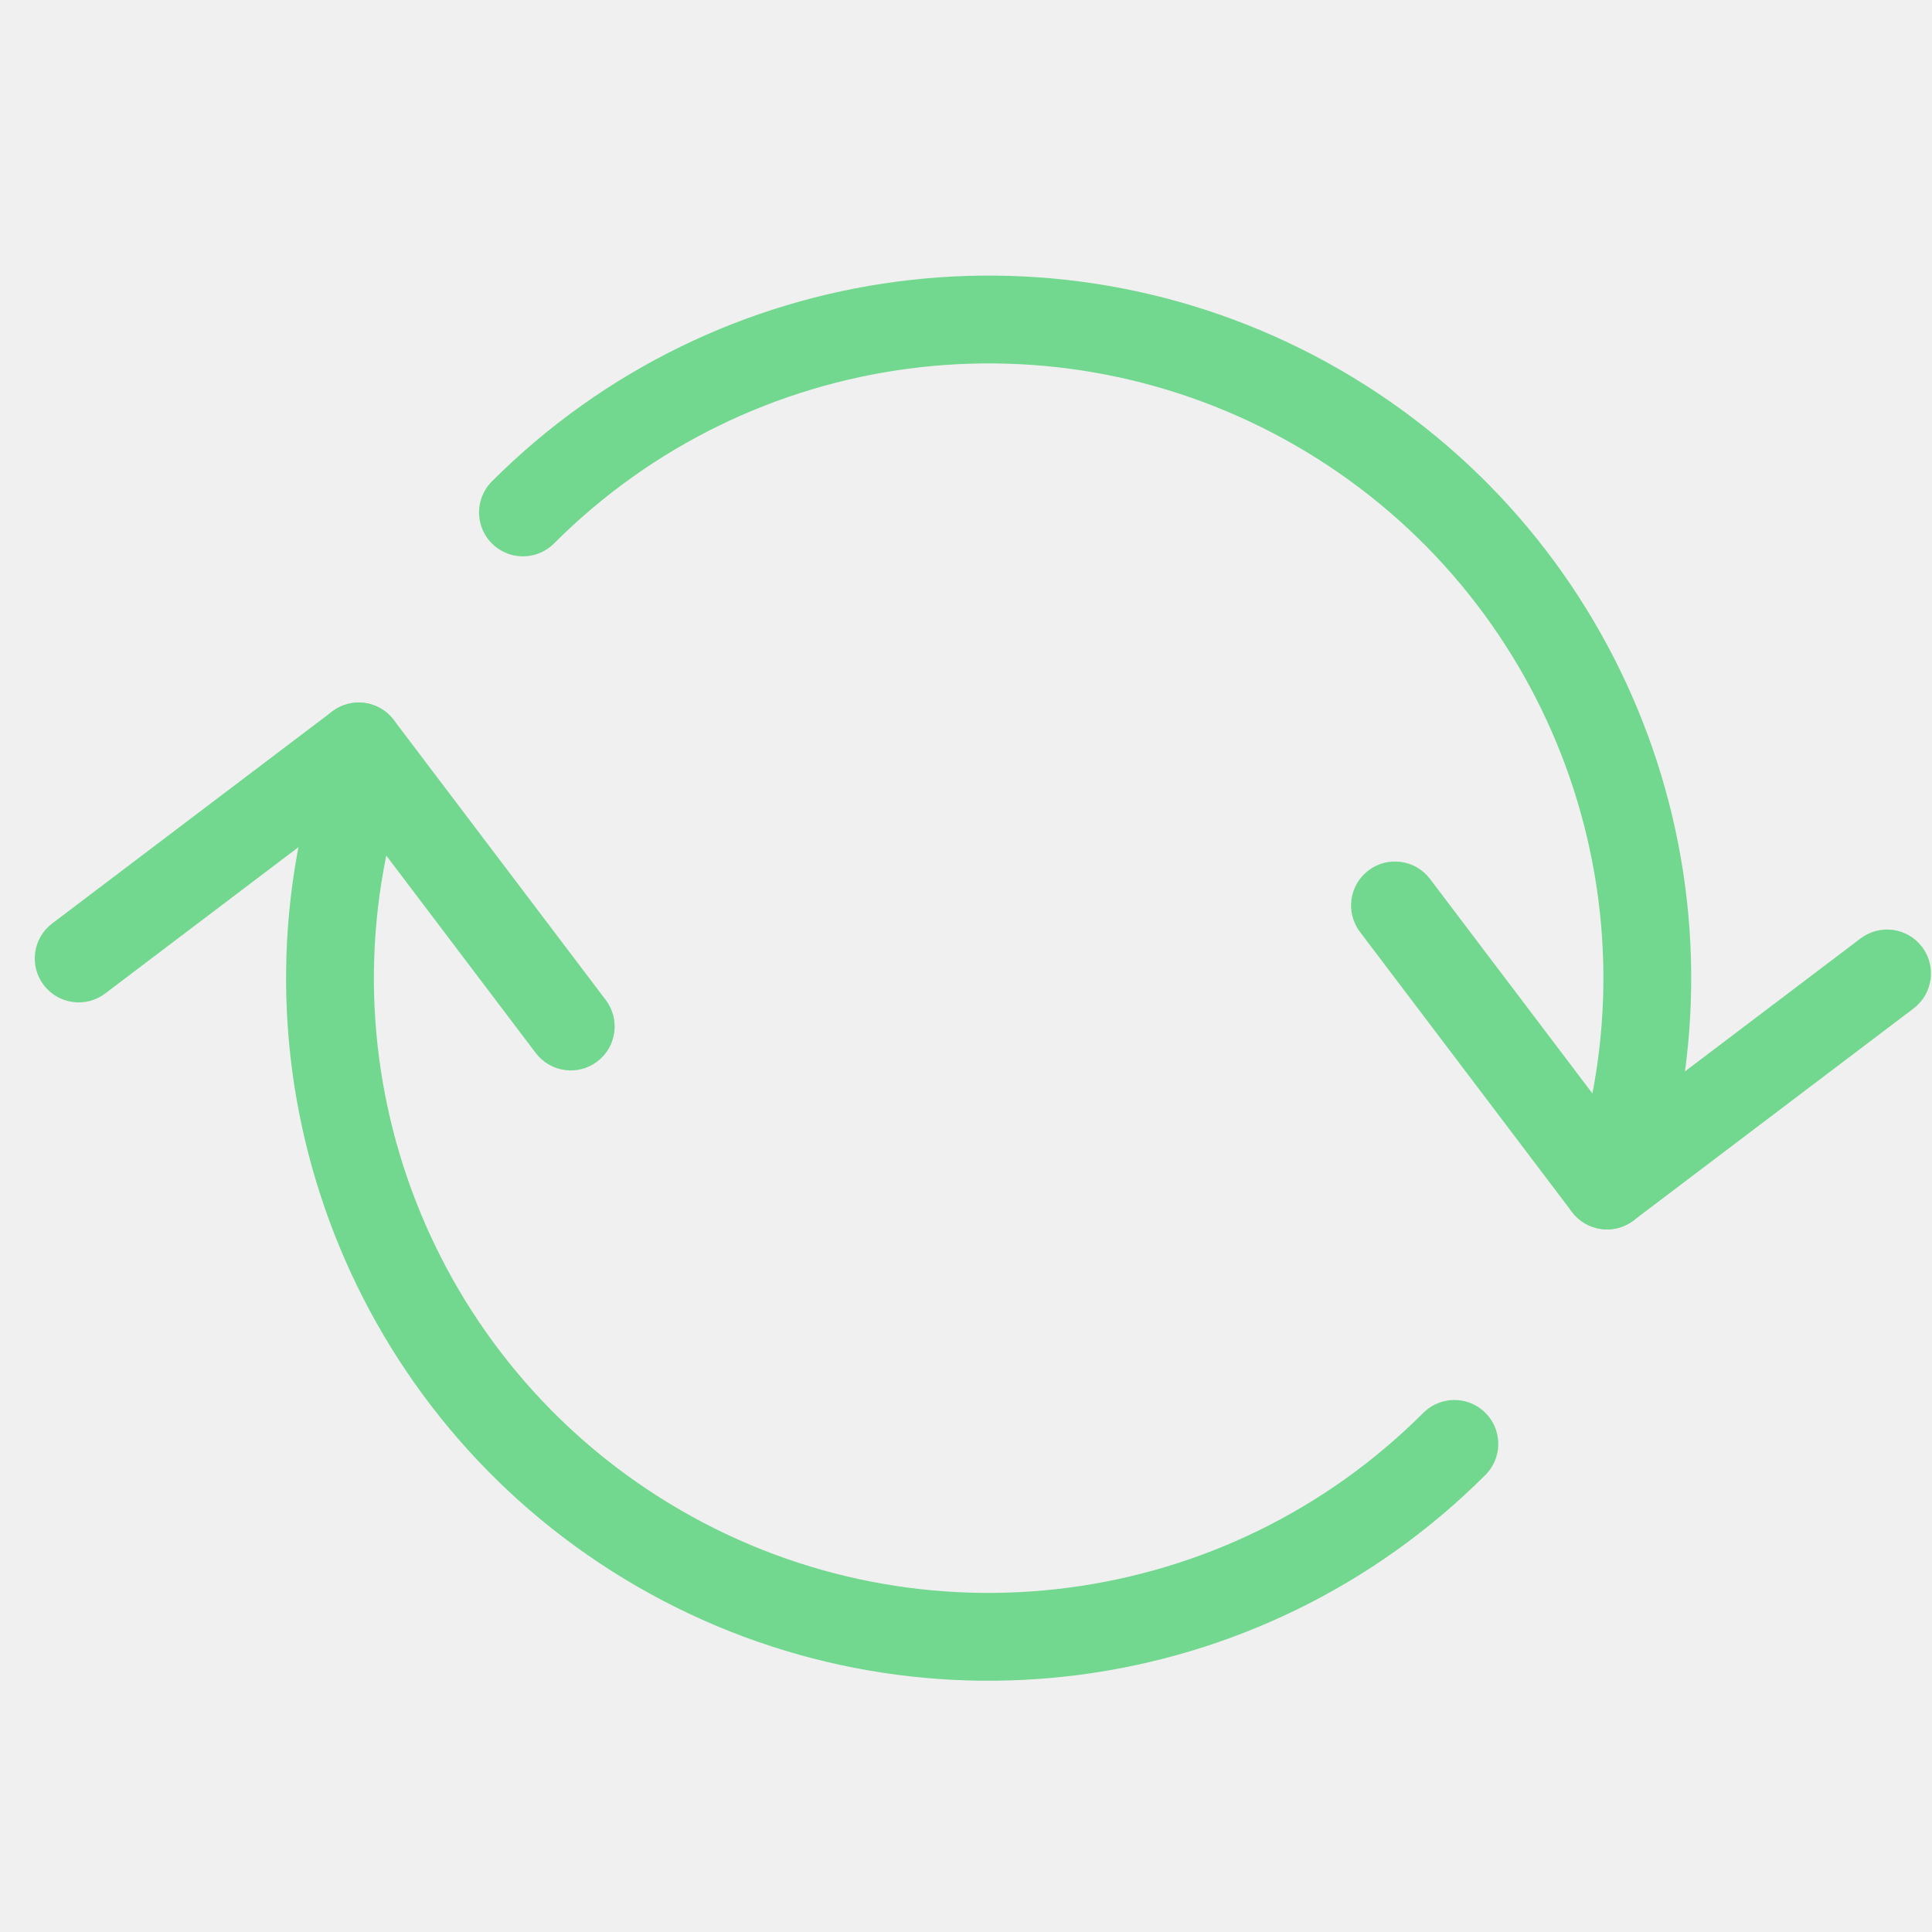
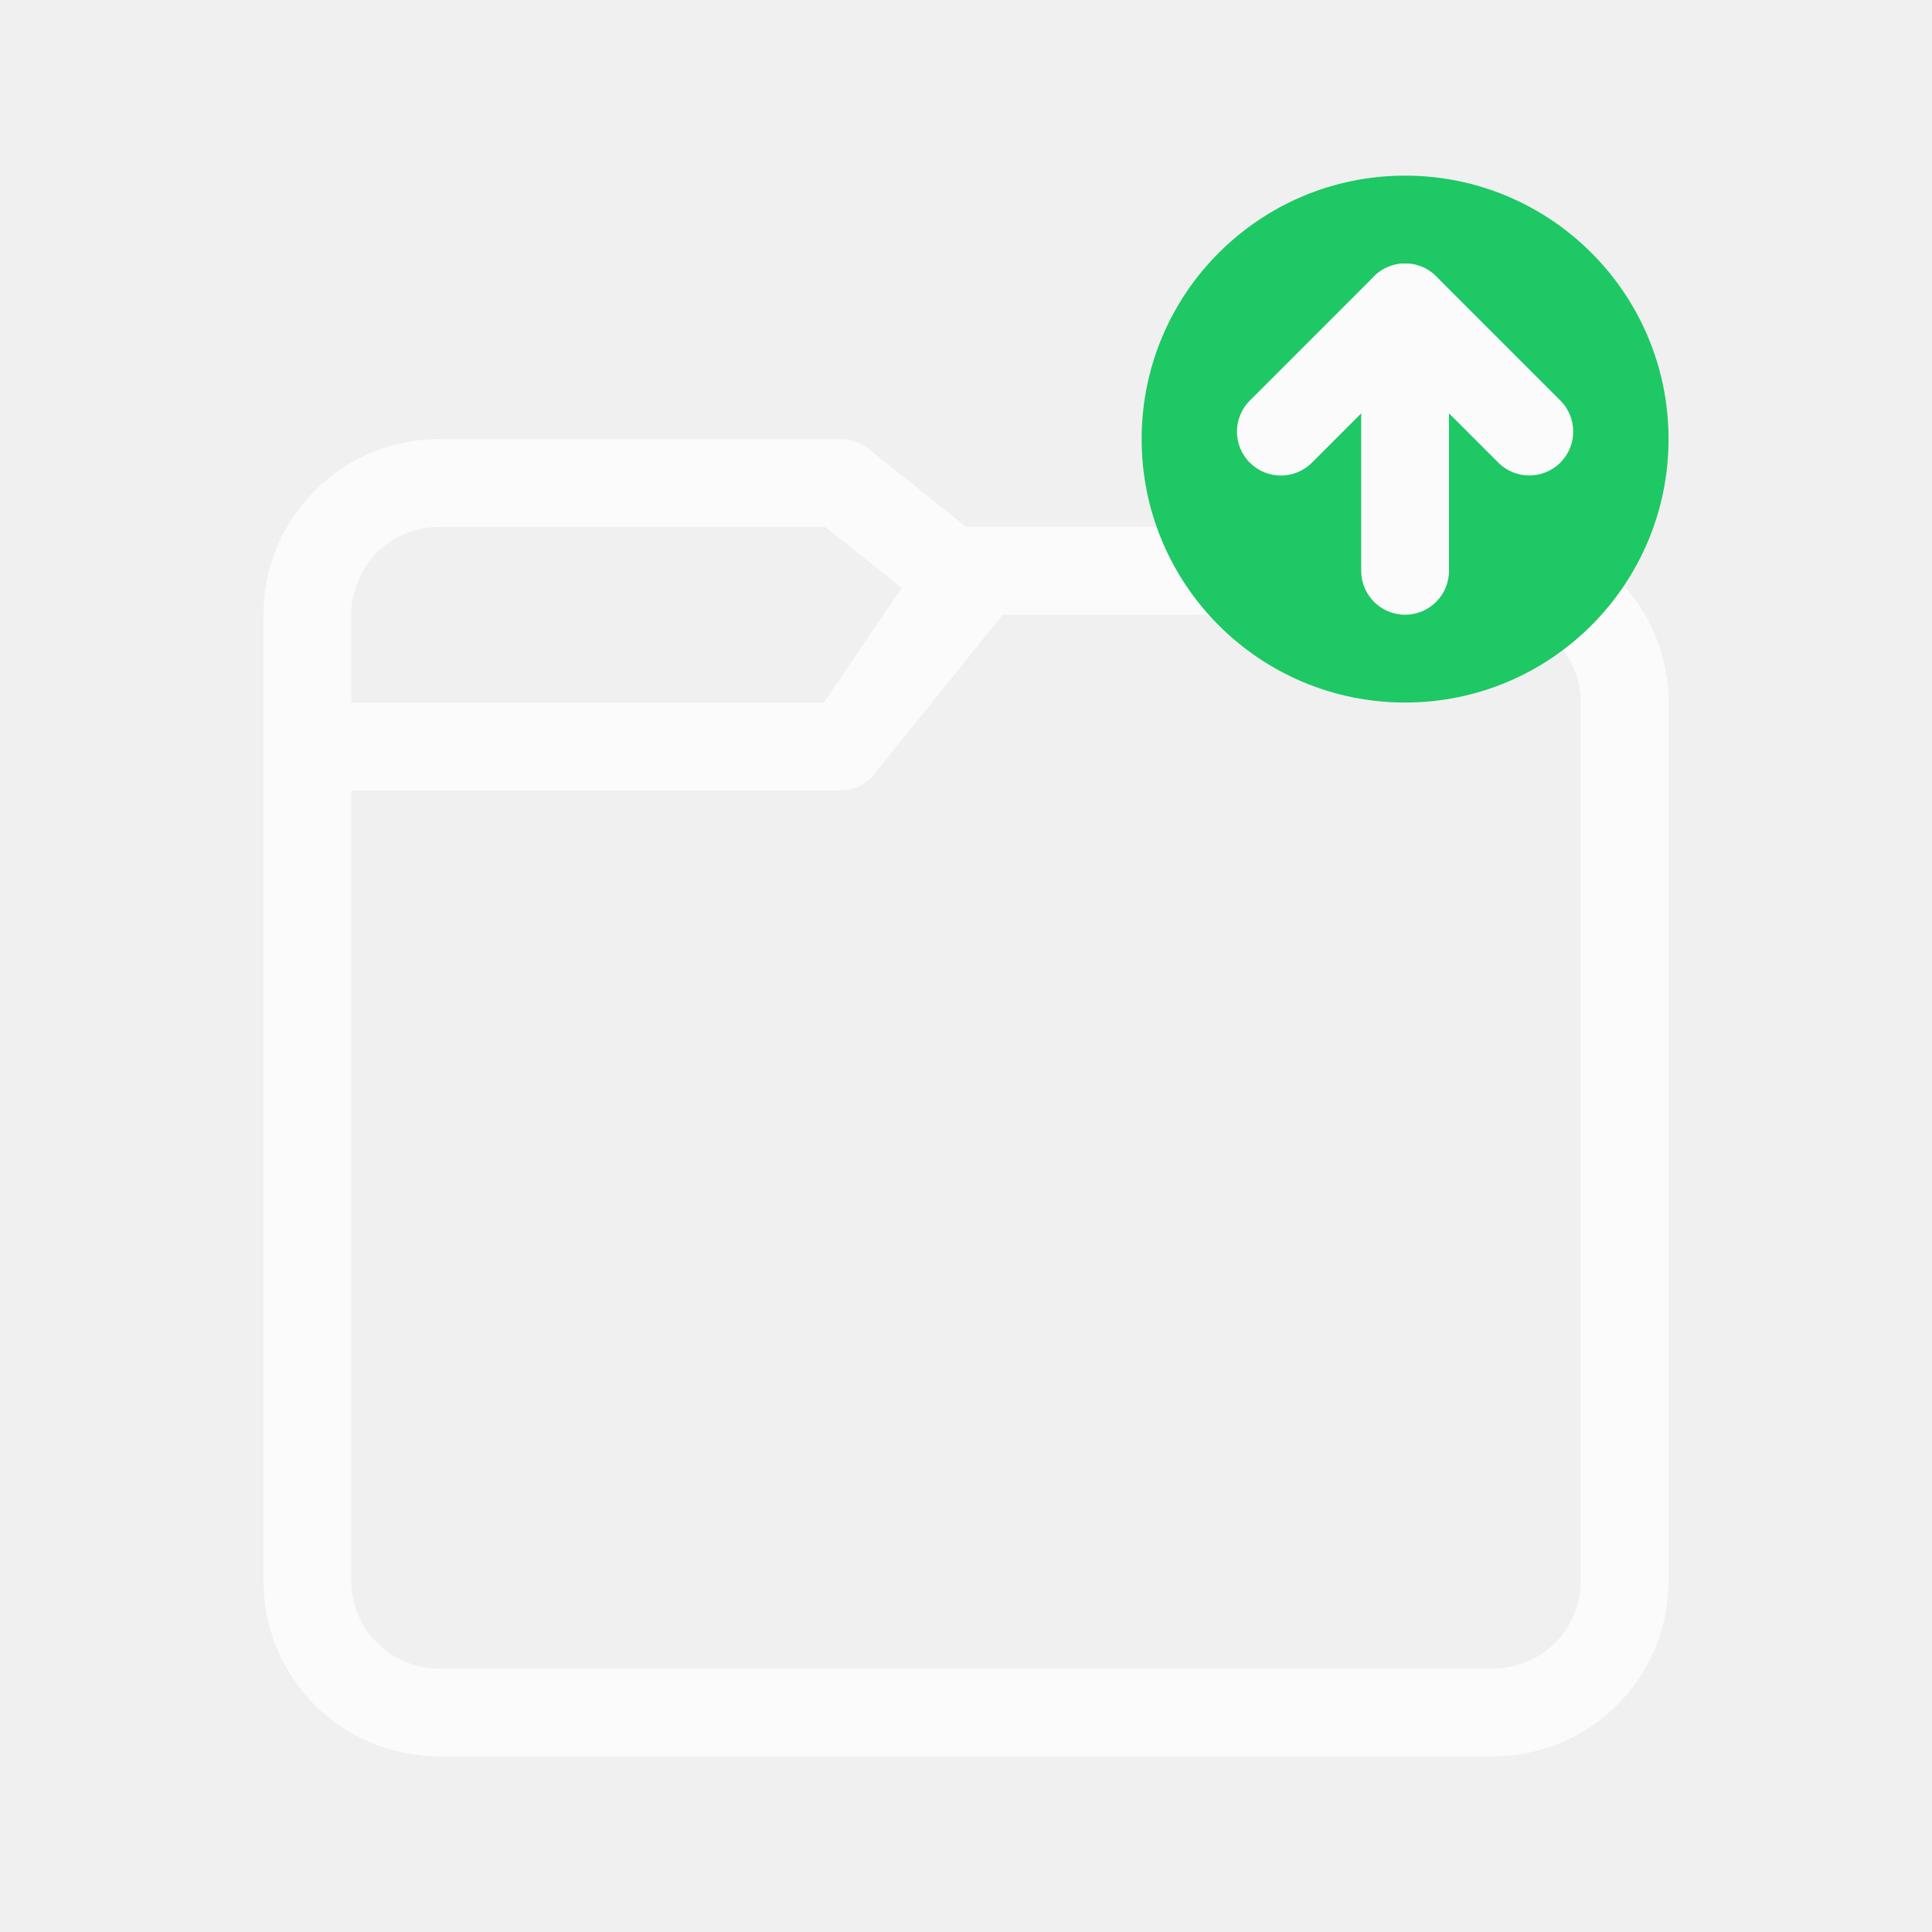
<svg xmlns="http://www.w3.org/2000/svg" xmlns:xlink="http://www.w3.org/1999/xlink" id="svg" width="100%" height="100%" version="1.1" viewBox="0 0 22 22">
  <defs id="defs81">
    <style id="current-color-scheme" type="text/css">
   .ColorScheme-Text { color:#dedede; } .ColorScheme-Highlight { color:#5294e2; } .ColorScheme-ButtonBackground { color:#dedede; }
  </style>
  </defs>
  <use x="0" y="0" xlink:href="#g878" id="use880" transform="translate(-30.0881,39.21363)" width="100%" height="100%" />
  <use x="0" y="0" xlink:href="#use880" id="use882" transform="translate(-24.48118,0.1897761)" width="100%" height="100%" />
  <use x="0" y="0" xlink:href="#use884" id="use886" transform="translate(-30.65743,39.97273)" width="100%" height="100%" />
-   <g id="kpackagekit-security" transform="translate(0,24)">
-     <rect y="-24" x="4.4433591e-08" height="22" width="22" id="rect817-1-0" style="clip-rule:evenodd;fill:#ffffff;fill-opacity:0;fill-rule:evenodd;stroke-width:0.546;stroke-linejoin:round;stroke-miterlimit:1.414" />
-     <path style="fill:none;stroke:#72d78f;stroke-width:1;stroke-linecap:round;stroke-miterlimit:4;stroke-dasharray:none;stroke-opacity:1" id="path918" d="M 16.561,-7.558 A 7.5,7.5 0 0 1 7.508,-6.366 7.5,7.5 0 0 1 4.014,-14.803" />
-     <rect style="fill:#72d78f;fill-opacity:1;stroke-width:0.913;stroke-linecap:round;stroke-miterlimit:4;stroke-dasharray:none" id="rect920" width="5" height="1" x="-1.826" y="-21.428" ry="0.5" transform="rotate(52.87034)" />
-     <rect style="fill:#72d78f;fill-opacity:1;stroke-width:0.913;stroke-linecap:round;stroke-miterlimit:4;stroke-dasharray:none" id="rect925" width="5" height="1" x="-25.428" y="-3.174" ry="0.5" transform="rotate(142.8703)" />
-     <path style="fill:none;stroke:#72d78f;stroke-width:1;stroke-linecap:round;stroke-miterlimit:4;stroke-dasharray:none;stroke-opacity:1" id="path1058" d="m 5.955,-18.165 a 7.5,7.5 0 0 1 9.053,-1.192 7.5,7.5 0 0 1 3.494,8.436" />
-     <rect style="fill:#72d78f;fill-opacity:1;stroke-width:0.913;stroke-linecap:round;stroke-miterlimit:4;stroke-dasharray:none" id="rect1159" width="5" height="1" x="5.392" y="12.113" ry="0.5" transform="rotate(-127.1297)" />
-     <rect style="fill:#72d78f;fill-opacity:1;stroke-width:0.913;stroke-linecap:round;stroke-miterlimit:4;stroke-dasharray:none" id="rect1161" width="5" height="1" x="8.113" y="-10.392" ry="0.5" transform="rotate(-37.12966)" />
+   <g id="kpackagekit-security">
+     <rect y="0" x="4.4433591e-08" height="22" width="22" id="rect817-1-0" style="clip-rule:evenodd;fill:#ffffff;fill-opacity:0;fill-rule:evenodd;stroke-width:0.546;stroke-linejoin:round;stroke-miterlimit:1.414" />
+     <g id="g4439" transform="translate(0,-24)">
+       <path id="path8001" style="color:#000000;opacity:1;fill:#fbfbfb;fill-opacity:1;-inkscape-stroke:none" d="m 5,29 c -1.105,0 -2,0.895 -2,2 v 4 7 c 0,0.069 0.003,0.138 0.01,0.205 0.007,0.067 0.018,0.132 0.031,0.197 0.027,0.131 0.065,0.257 0.115,0.377 0.202,0.479 0.586,0.863 1.064,1.064 0.12,0.05 0.245,0.089 0.375,0.115 6.18e-4,1.27e-4 0.001,-1.26e-4 0.002,0 C 4.728,43.985 4.862,44 5,44 H 10.215 17 c 1.108,0 2,-0.892 2,-2 V 36.215 35 32 c 0,-1.105 -0.895,-2 -2,-2 H 11 L 9.887,29.109 C 9.798,29.038 9.688,29 9.574,29 Z m 0,1 H 9.398 L 10.268,30.695 9.381,32 H 4 v -1 c 0,-0.552 0.448,-1 1,-1 z m 6.418,1 H 17 c 0.552,0 1,0.448 1,1 v 3 1 6 c 0,0.554 -0.446,1 -1,1 H 10 5 c -0.069,0 -0.136,-0.006 -0.201,-0.02 -0.065,-0.013 -0.128,-0.033 -0.188,-0.059 -5.322e-4,-2.25e-4 -0.001,2.26e-4 -0.002,0 -0.059,-0.025 -0.115,-0.056 -0.168,-0.092 -4.149e-4,-2.8e-4 -0.002,2.81e-4 -0.002,0 -0.053,-0.036 -0.102,-0.078 -0.146,-0.123 -0.045,-0.045 -0.087,-0.094 -0.123,-0.146 -3.118e-4,-4.62e-4 3.11e-4,-0.002 0,-0.002 -0.036,-0.053 -0.067,-0.109 -0.092,-0.168 -2.374e-4,-5.63e-4 2.364e-4,-0.001 0,-0.002 -0.025,-0.06 -0.045,-0.122 -0.059,-0.188 C 4.006,42.136 4,42.069 4,42 v -7 -2 h 5.574 c 0.124,0 0.244,-0.047 0.336,-0.131 z" />
+       <g id="g4424" transform="translate(5.6e-7,47)">
+         <circle style="fill:#1ec864;fill-opacity:1;stroke-width:2;stroke-linejoin:round;paint-order:stroke markers fill" id="circle4414" cx="16" cy="-18" r="3" />
+         <g id="g4422" transform="translate(-0.5000006)">
+           <rect style="fill:#fbfbfb;fill-opacity:1;stroke-width:1.732;stroke-linejoin:round;paint-order:stroke markers fill" id="rect4416" width="3" height="1" x="22.955" y="-2.621" ry="0.5" transform="rotate(-45)" />
+           <rect style="fill:#fbfbfb;fill-opacity:1;stroke-width:1.732;stroke-linejoin:round;paint-order:stroke markers fill" id="rect4418" width="3" height="1" x="-0.379" y="-25.956" ry="0.5" transform="matrix(-0.7071068,-0.7071068,-0.7071068,0.7071068,0,0)" />
+           <rect style="fill:#fbfbfb;fill-opacity:1;stroke-width:2;stroke-linejoin:round;paint-order:stroke markers fill" id="rect4420" width="1" height="3" x="16" y="-19" ry="0.5" />
+         </g>
+       </g>
+     </g>
  </g>
-   <g id="kpackagekit-updates" transform="translate(-27,24)">
-     <rect y="-24" x="4.4433591e-08" height="22" width="22" id="rect1172" style="clip-rule:evenodd;fill:#ffffff;fill-opacity:0;fill-rule:evenodd;stroke-width:0.546;stroke-linejoin:round;stroke-miterlimit:1.414" />
-     <path style="fill:none;stroke:#0078d7;stroke-width:1;stroke-linecap:round;stroke-miterlimit:4;stroke-dasharray:none;stroke-opacity:1" id="path1174" d="M 16.561,-7.558 A 7.5,7.5 0 0 1 7.508,-6.366 7.5,7.5 0 0 1 4.014,-14.803" />
-     <rect style="fill:#0078d7;fill-opacity:1;stroke-width:0.913;stroke-linecap:round;stroke-miterlimit:4;stroke-dasharray:none" id="rect1176" width="5" height="1" x="-1.826" y="-21.428" ry="0.5" transform="rotate(52.87034)" />
-     <rect style="fill:#0078d7;fill-opacity:1;stroke-width:0.913;stroke-linecap:round;stroke-miterlimit:4;stroke-dasharray:none" id="rect1178" width="5" height="1" x="-25.428" y="-3.174" ry="0.5" transform="rotate(142.8703)" />
-     <path style="fill:none;stroke:#0078d7;stroke-width:1;stroke-linecap:round;stroke-miterlimit:4;stroke-dasharray:none;stroke-opacity:1" id="path1180" d="m 5.955,-18.165 a 7.5,7.5 0 0 1 9.053,-1.192 7.5,7.5 0 0 1 3.494,8.436" />
-     <rect style="fill:#0078d7;fill-opacity:1;stroke-width:0.913;stroke-linecap:round;stroke-miterlimit:4;stroke-dasharray:none" id="rect1182" width="5" height="1" x="5.392" y="12.113" ry="0.5" transform="rotate(-127.1297)" />
-     <rect style="fill:#0078d7;fill-opacity:1;stroke-width:0.913;stroke-linecap:round;stroke-miterlimit:4;stroke-dasharray:none" id="rect1184" width="5" height="1" x="8.113" y="-10.392" ry="0.5" transform="rotate(-37.12966)" />
+   <g id="kpackagekit-updates">
+     <rect y="0" x="-27" height="22" width="22" id="rect1172" style="clip-rule:evenodd;fill:#ffffff;fill-opacity:0;fill-rule:evenodd;stroke-width:0.546;stroke-linejoin:round;stroke-miterlimit:1.414" />
+     <path id="path4426" style="color:#000000;opacity:1;fill:#fbfbfb;fill-opacity:1;-inkscape-stroke:none" d="m -22,5 c -1.105,0 -2,0.895 -2,2 v 4 7 c 0,0.069 0.003,0.138 0.01,0.205 0.007,0.067 0.018,0.132 0.031,0.197 0.027,0.131 0.065,0.257 0.115,0.377 0.202,0.479 0.586,0.863 1.064,1.064 0.12,0.05 0.245,0.089 0.375,0.115 6.18e-4,1.27e-4 0.001,-1.26e-4 0.002,0 0.13,0.026 0.265,0.041 0.402,0.041 h 5.215 6.785 c 1.108,0 2,-0.892 2,-2 V 12.215 11 8 c 0,-1.105 -0.895,-2 -2,-2 h -6 L -17.113,5.109 C -17.202,5.038 -17.312,5 -17.426,5 Z m 0,1 h 4.398 L -16.732,6.695 -17.619,8 H -23 V 7 c 0,-0.552 0.448,-1 1,-1 z m 6.418,1 H -10 c 0.552,0 1,0.448 1,1 v 3 1 6 c 0,0.554 -0.446,1 -1,1 h -7 -5 c -0.069,0 -0.136,-0.006 -0.201,-0.02 -0.065,-0.013 -0.128,-0.033 -0.188,-0.059 -5.32e-4,-2.25e-4 -0.001,2.26e-4 -0.002,0 -0.059,-0.025 -0.115,-0.056 -0.168,-0.092 -4.15e-4,-2.8e-4 -0.002,2.81e-4 -0.002,0 -0.053,-0.036 -0.102,-0.078 -0.146,-0.123 -0.045,-0.045 -0.087,-0.094 -0.123,-0.146 -3.12e-4,-4.62e-4 3.11e-4,-0.002 0,-0.002 -0.036,-0.053 -0.067,-0.109 -0.092,-0.168 -2.37e-4,-5.63e-4 2.37e-4,-0.001 0,-0.002 -0.025,-0.06 -0.045,-0.122 -0.059,-0.188 -0.013,-0.065 -0.02,-0.132 -0.02,-0.201 V 11 9 h 5.574 c 0.124,0 0.244,-0.047 0.336,-0.131 z" />
  </g>
-   <g id="kpackagekit-important" transform="translate(27,24)">
-     <rect y="-24" x="4.4433591e-08" height="22" width="22" id="rect1188" style="clip-rule:evenodd;fill:#ffffff;fill-opacity:0;fill-rule:evenodd;stroke-width:0.546;stroke-linejoin:round;stroke-miterlimit:1.414" />
-     <path style="fill:none;stroke:#0078d7;stroke-width:1;stroke-linecap:round;stroke-miterlimit:4;stroke-dasharray:none;stroke-opacity:1" id="path1190" d="M 16.561,-7.558 A 7.5,7.5 0 0 1 7.508,-6.366 7.5,7.5 0 0 1 4.014,-14.803" />
-     <rect style="fill:#0078d7;fill-opacity:1;stroke-width:0.913;stroke-linecap:round;stroke-miterlimit:4;stroke-dasharray:none" id="rect1192" width="5" height="1" x="-1.826" y="-21.428" ry="0.5" transform="rotate(52.87034)" />
-     <rect style="fill:#0078d7;fill-opacity:1;stroke-width:0.913;stroke-linecap:round;stroke-miterlimit:4;stroke-dasharray:none" id="rect1194" width="5" height="1" x="-25.428" y="-3.174" ry="0.5" transform="rotate(142.8703)" />
-     <path style="fill:none;stroke:#0078d7;stroke-width:1;stroke-linecap:round;stroke-miterlimit:4;stroke-dasharray:none;stroke-opacity:1" id="path1196" d="m 5.955,-18.165 a 7.5,7.5 0 0 1 9.053,-1.192 7.5,7.5 0 0 1 3.494,8.436" />
-     <rect style="fill:#0078d7;fill-opacity:1;stroke-width:0.913;stroke-linecap:round;stroke-miterlimit:4;stroke-dasharray:none" id="rect1198" width="5" height="1" x="5.392" y="12.113" ry="0.5" transform="rotate(-127.1297)" />
-     <rect style="fill:#0078d7;fill-opacity:1;stroke-width:0.913;stroke-linecap:round;stroke-miterlimit:4;stroke-dasharray:none" id="rect1200" width="5" height="1" x="8.113" y="-10.392" ry="0.5" transform="rotate(-37.12966)" />
+   <g id="kpackagekit-important">
+     <rect y="0" x="27" height="22" width="22" id="rect1188" style="clip-rule:evenodd;fill:#ffffff;fill-opacity:0;fill-rule:evenodd;stroke-width:0.546;stroke-linejoin:round;stroke-miterlimit:1.414" />
+     <g id="g4765" transform="translate(0,-24)">
+       <path id="path4428" style="color:#000000;opacity:1;fill:#fbfbfb;fill-opacity:1;-inkscape-stroke:none" d="m 32,29 c -1.105,0 -2,0.895 -2,2 v 4 7 c 0,0.069 0.003,0.138 0.01,0.205 0.007,0.067 0.018,0.132 0.031,0.197 0.027,0.131 0.065,0.257 0.115,0.377 0.202,0.479 0.586,0.863 1.064,1.064 0.12,0.05 0.245,0.089 0.375,0.115 6.18e-4,1.27e-4 0.001,-1.26e-4 0.002,0 C 31.728,43.985 31.862,44 32,44 H 37.215 44 c 1.108,0 2,-0.892 2,-2 V 36.215 35 32 c 0,-1.105 -0.895,-2 -2,-2 H 38 L 36.887,29.109 C 36.798,29.038 36.688,29 36.574,29 Z m 0,1 h 4.398 L 37.268,30.695 36.381,32 H 31 v -1 c 0,-0.552 0.448,-1 1,-1 z m 6.418,1 H 44 c 0.552,0 1,0.448 1,1 v 3 1 6 c 0,0.554 -0.446,1 -1,1 h -7 -5 c -0.069,0 -0.136,-0.006 -0.201,-0.02 -0.065,-0.013 -0.128,-0.033 -0.188,-0.059 -5.32e-4,-2.25e-4 -0.001,2.26e-4 -0.002,0 -0.059,-0.025 -0.115,-0.056 -0.168,-0.092 -4.15e-4,-2.8e-4 -0.002,2.81e-4 -0.002,0 -0.053,-0.036 -0.102,-0.078 -0.146,-0.123 -0.045,-0.045 -0.087,-0.094 -0.123,-0.146 -3.12e-4,-4.62e-4 3.11e-4,-0.002 0,-0.002 -0.036,-0.053 -0.067,-0.109 -0.092,-0.168 -2.38e-4,-5.63e-4 2.36e-4,-0.001 0,-0.002 -0.025,-0.06 -0.045,-0.122 -0.059,-0.188 -0.013,-0.065 -0.02,-0.132 -0.02,-0.201 v -7 -2 h 5.574 c 0.124,0 0.244,-0.047 0.336,-0.131 z" />
+       <path id="path4761" d="m 43,26 c 0,1 -2,1 -2,1 v 3 c 0,1 1,1 2,2 1,-1 2,-1 2,-2 v -3 c 0,0 -2,0 -2,-1 z" style="fill:#ffc850;fill-opacity:1;fill-rule:evenodd;stroke:none;stroke-width:1px;stroke-linecap:butt;stroke-linejoin:miter;stroke-opacity:1" />
+     </g>
  </g>
-   <g id="kpackagekit-inactive" transform="translate(54,24)">
-     <rect y="-24" x="4.4433591e-08" height="22" width="22" id="rect1204" style="clip-rule:evenodd;fill:#ffffff;fill-opacity:0;fill-rule:evenodd;stroke-width:0.546;stroke-linejoin:round;stroke-miterlimit:1.414" />
-     <path style="fill:none;stroke:#dedede;stroke-width:1;stroke-linecap:round;stroke-miterlimit:4;stroke-dasharray:none;stroke-opacity:1" id="path1206" d="M 16.561,-7.558 A 7.5,7.5 0 0 1 7.508,-6.366 7.5,7.5 0 0 1 4.014,-14.803" />
-     <rect style="fill:#dedede;fill-opacity:1;stroke-width:0.913;stroke-linecap:round;stroke-miterlimit:4;stroke-dasharray:none" id="rect1208" width="5" height="1" x="-1.826" y="-21.428" ry="0.5" transform="rotate(52.87034)" />
-     <rect style="fill:#dedede;fill-opacity:1;stroke-width:0.913;stroke-linecap:round;stroke-miterlimit:4;stroke-dasharray:none" id="rect1210" width="5" height="1" x="-25.428" y="-3.174" ry="0.5" transform="rotate(142.8703)" />
-     <path style="fill:none;stroke:#dedede;stroke-width:1;stroke-linecap:round;stroke-miterlimit:4;stroke-dasharray:none;stroke-opacity:1" id="path1212" d="m 5.955,-18.165 a 7.5,7.5 0 0 1 9.053,-1.192 7.5,7.5 0 0 1 3.494,8.436" />
-     <rect style="fill:#dedede;fill-opacity:1;stroke-width:0.913;stroke-linecap:round;stroke-miterlimit:4;stroke-dasharray:none" id="rect1214" width="5" height="1" x="5.392" y="12.113" ry="0.5" transform="rotate(-127.1297)" />
-     <rect style="fill:#dedede;fill-opacity:1;stroke-width:0.913;stroke-linecap:round;stroke-miterlimit:4;stroke-dasharray:none" id="rect1216" width="5" height="1" x="8.113" y="-10.392" ry="0.5" transform="rotate(-37.12966)" />
+   <g id="kpackagekit-inactive">
+     <rect y="0" x="54" height="22" width="22" id="rect1204" style="clip-rule:evenodd;fill:#ffffff;fill-opacity:0;fill-rule:evenodd;stroke-width:0.546;stroke-linejoin:round;stroke-miterlimit:1.414" />
+     <g id="g4923" transform="translate(2,-24)">
+       <path id="path4430" style="color:#000000;opacity:1;fill:#fbfbfb;fill-opacity:1;-inkscape-stroke:none" d="m 57,29 c -1.105,0 -2,0.895 -2,2 v 4 7 c 0,0.069 0.003,0.138 0.01,0.205 0.007,0.067 0.018,0.132 0.031,0.197 0.027,0.131 0.065,0.257 0.115,0.377 0.202,0.479 0.586,0.863 1.064,1.064 0.12,0.05 0.245,0.089 0.375,0.115 6.18e-4,1.27e-4 0.001,-1.26e-4 0.002,0 C 56.728,43.985 56.862,44 57,44 H 62.215 69 c 1.108,0 2,-0.892 2,-2 V 36.215 35 32 c 0,-1.105 -0.895,-2 -2,-2 H 63 L 61.887,29.109 C 61.798,29.038 61.688,29 61.574,29 Z m 0,1 h 4.398 L 62.268,30.695 61.381,32 H 56 v -1 c 0,-0.552 0.448,-1 1,-1 z m 6.418,1 H 69 c 0.552,0 1,0.448 1,1 v 3 1 6 c 0,0.554 -0.446,1 -1,1 h -7 -5 c -0.069,0 -0.136,-0.006 -0.201,-0.02 -0.065,-0.013 -0.128,-0.033 -0.188,-0.059 -5.32e-4,-2.25e-4 -0.001,2.26e-4 -0.002,0 -0.059,-0.025 -0.115,-0.056 -0.168,-0.092 -4.15e-4,-2.8e-4 -0.002,2.81e-4 -0.002,0 -0.053,-0.036 -0.102,-0.078 -0.146,-0.123 -0.045,-0.045 -0.087,-0.094 -0.123,-0.146 -3.12e-4,-4.62e-4 3.11e-4,-0.002 0,-0.002 -0.036,-0.053 -0.067,-0.109 -0.092,-0.168 -2.38e-4,-5.63e-4 2.36e-4,-0.001 0,-0.002 -0.025,-0.06 -0.045,-0.122 -0.059,-0.188 -0.013,-0.065 -0.02,-0.132 -0.02,-0.201 v -7 -2 h 5.574 c 0.124,0 0.244,-0.047 0.336,-0.131 z" />
+       <path id="path4919" d="m 67,26 3,5 h -6 z" style="fill:#ffc850;fill-opacity:1;fill-rule:evenodd;stroke:none;stroke-width:1px;stroke-linecap:butt;stroke-linejoin:miter;stroke-opacity:1" />
+     </g>
  </g>
</svg>
